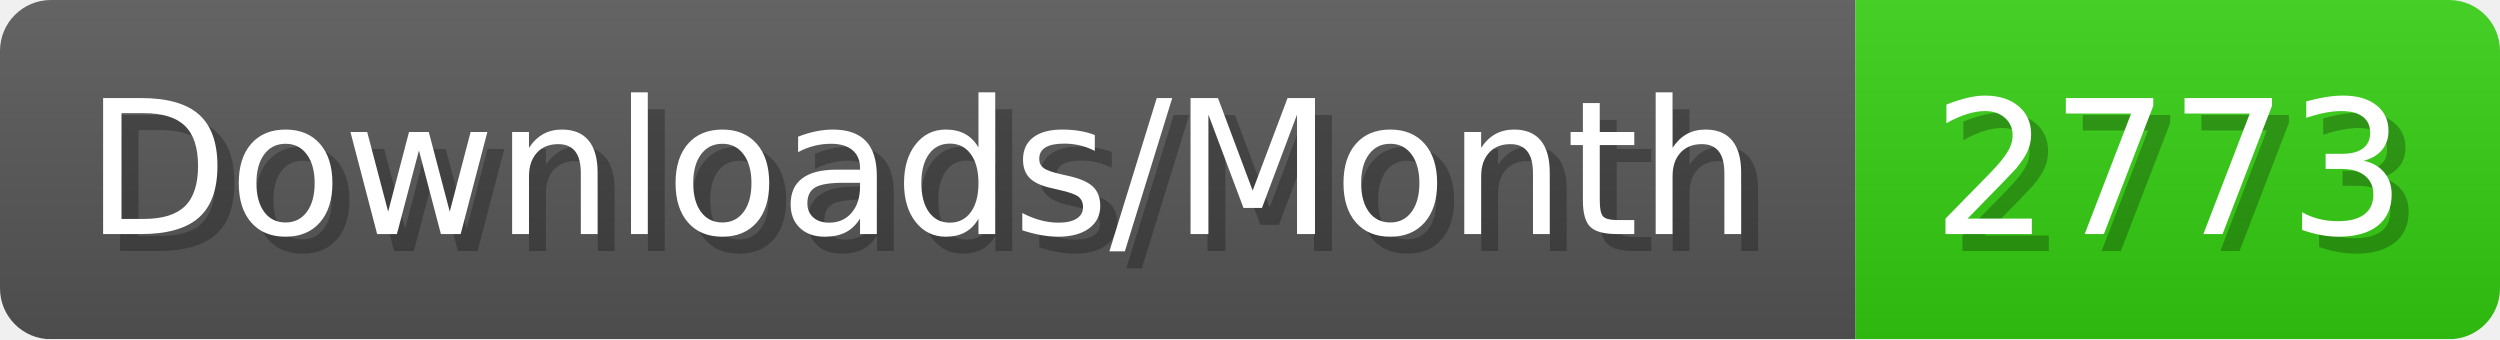
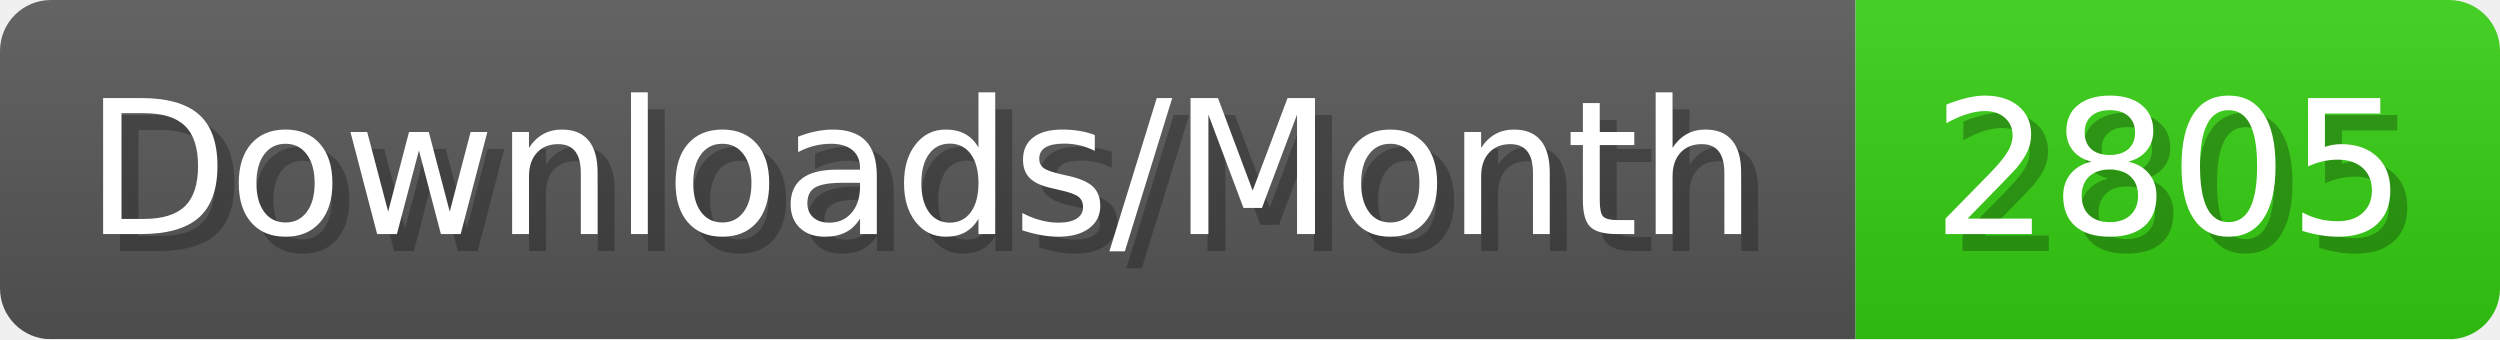
- <svg xmlns="http://www.w3.org/2000/svg" width="147.4" height="20" viewBox="0 0 1474 200" role="img" aria-label="Downloads/Month: 2773">
+ <svg xmlns="http://www.w3.org/2000/svg" width="147.4" height="20" viewBox="0 0 1474 200" role="img" aria-label="Downloads/Month: 2805">
  <linearGradient id="YlXUI" x2="0" y2="100%">
    <stop offset="0" stop-opacity=".1" stop-color="#EEE" />
    <stop offset="1" stop-opacity=".1" />
  </linearGradient>
  <mask id="JHhop">
    <rect width="1474" height="200" rx="30" fill="#FFF" />
  </mask>
  <g mask="url(#JHhop)">
    <rect width="1094" height="200" fill="#555" />
    <rect width="380" height="200" fill="#3C1" x="1094" />
    <rect width="1474" height="200" fill="url(#YlXUI)" />
  </g>
  <g aria-hidden="true" fill="#fff" text-anchor="start" font-family="Verdana,DejaVu Sans,sans-serif" font-size="110">
    <text x="60" y="148" textLength="994" fill="#000" opacity="0.25">Downloads/Month</text>
    <text x="50" y="138" textLength="994">Downloads/Month</text>
-     <text x="1149" y="148" textLength="280" fill="#000" opacity="0.25">2773</text>
-     <text x="1139" y="138" textLength="280">2773</text>
+     <text x="1149" y="148" textLength="280" fill="#000" opacity="0.25">2805</text>
+     <text x="1139" y="138" textLength="280">2805</text>
  </g>
</svg>
